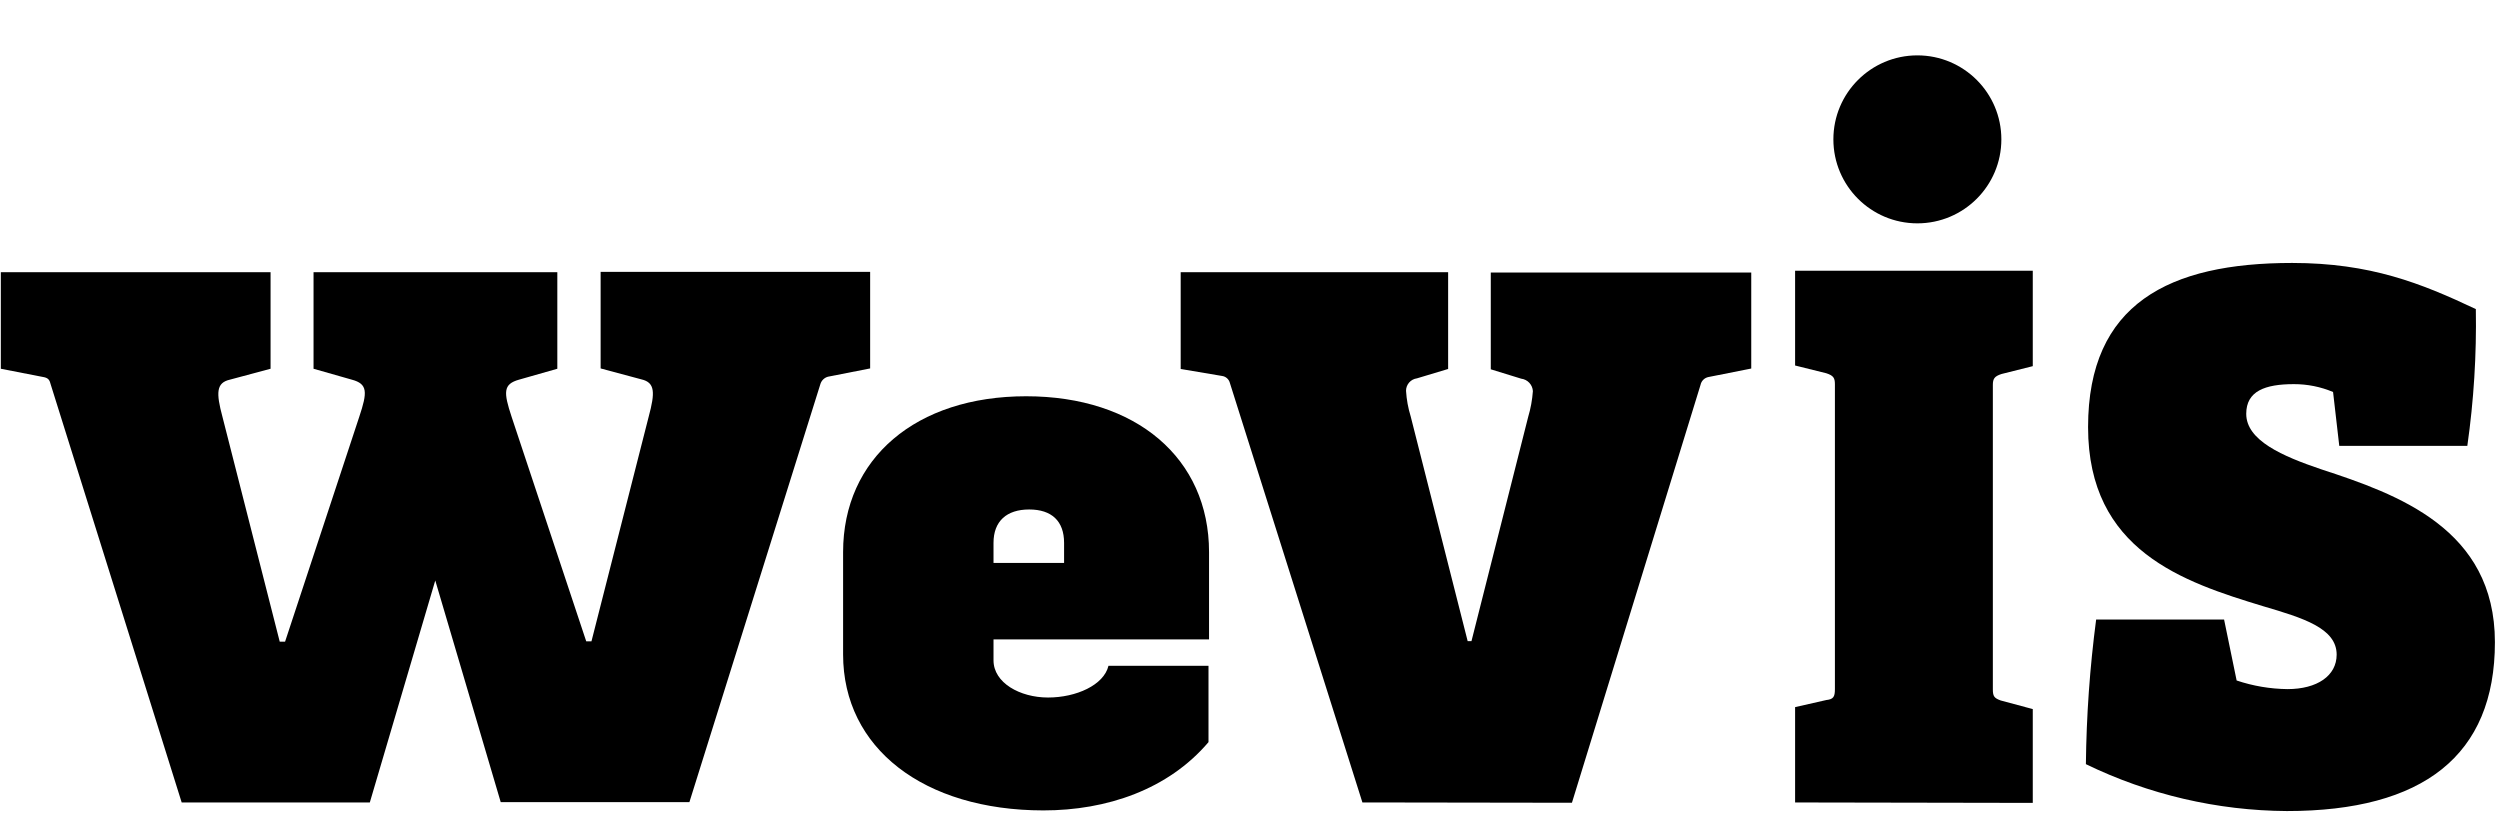
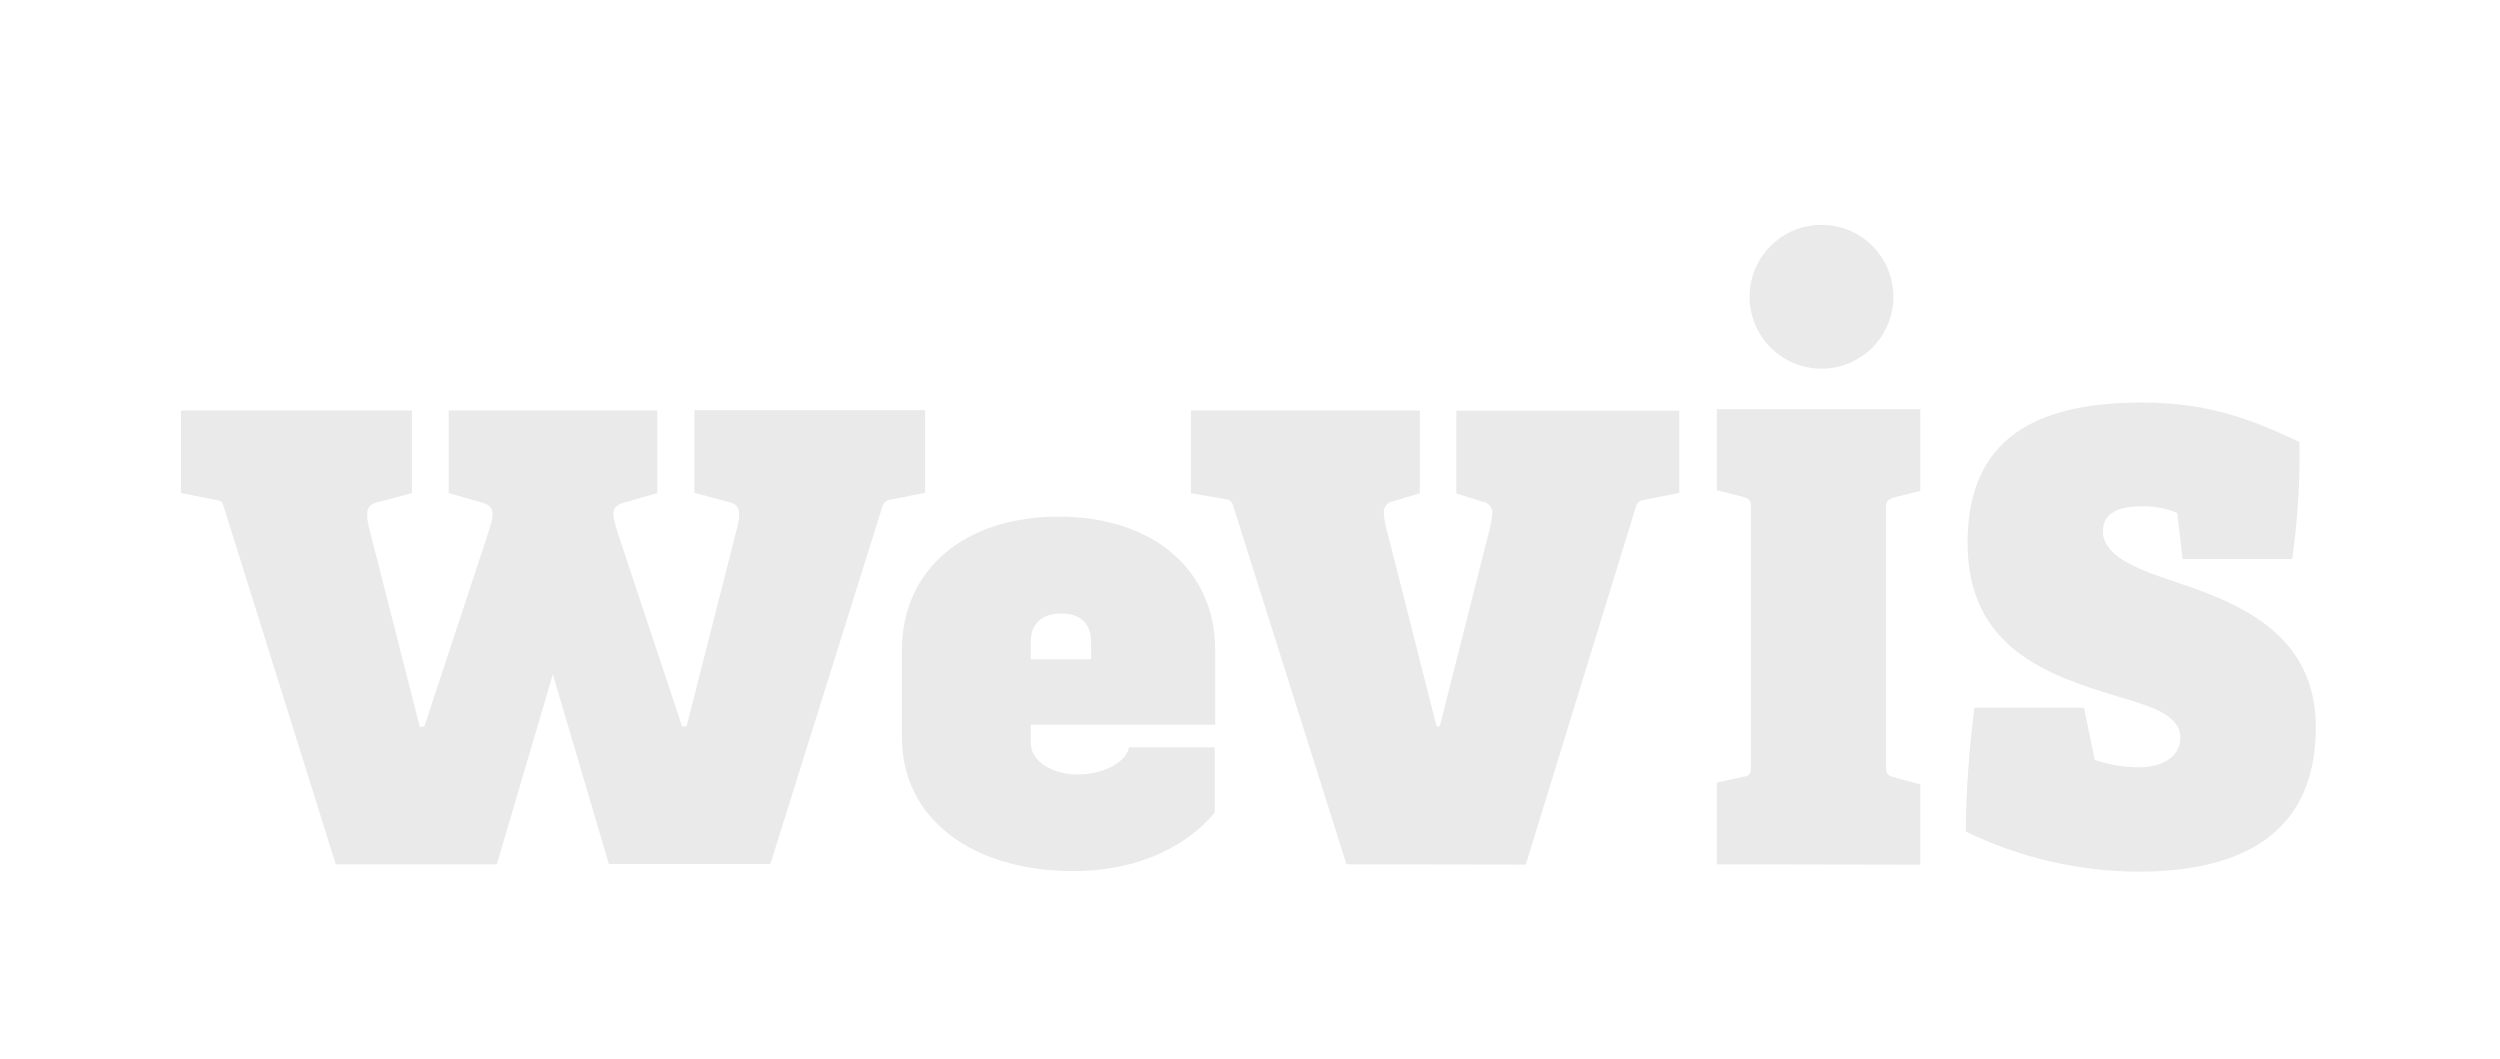
- <svg xmlns="http://www.w3.org/2000/svg" width="1169" height="383" viewBox="0 0 1169 383" fill="none">
-   <path d="M839.388 375.229V330.652L853.975 327.337C857.29 326.979 858.004 325.857 858.004 322.236V179.631C858.004 176.724 857.29 175.602 853.975 174.531L839.388 170.91V126.588H950.524V171.216L935.886 174.888C932.622 175.959 931.857 177.081 931.857 179.988V322.44C931.857 325.704 932.622 326.469 935.529 327.54L950.524 331.57V375.433L839.388 375.229Z" fill="black" />
-   <path d="M637.059 375.218L575.09 179.059C574.873 178.211 574.408 177.446 573.753 176.865C573.099 176.283 572.285 175.91 571.417 175.795L552.087 172.531V127.291H677.147V172.531L662.56 176.917C661.149 177.103 659.854 177.795 658.916 178.865C657.977 179.934 657.46 181.309 657.46 182.731C657.709 186.817 658.445 190.858 659.653 194.768L686.277 299.784H688.062L714.583 194.921C715.751 191.001 716.486 186.965 716.777 182.884C716.692 181.43 716.099 180.051 715.102 178.988C714.104 177.926 712.766 177.247 711.319 177.07L697.089 172.684V127.444H818.885V172.327L798.841 176.305C797.935 176.488 797.104 176.934 796.45 177.587C795.797 178.24 795.351 179.072 795.168 179.977L735.036 375.371L637.059 375.218Z" fill="black" />
-   <path d="M975.363 357.317C975.604 334.698 977.205 312.113 980.157 289.687H1039.98L1045.85 318.197C1053.51 320.771 1061.53 322.131 1069.62 322.227C1083.49 322.227 1092.62 316.004 1092.62 306.11C1092.62 293.716 1076.91 288.972 1058.24 283.464C1020.96 272.141 976.383 257.503 976.383 199.717C976.383 141.93 1014.38 122.957 1071.81 122.957C1108.38 122.957 1132.15 132.444 1157.7 144.531C1158.07 165.922 1156.74 187.309 1153.72 208.489H1093.84L1090.94 183.294C1085.14 180.855 1078.91 179.607 1072.63 179.622C1059.11 179.622 1050.34 182.886 1050.34 193.494C1050.34 205.939 1067.17 213.284 1085.43 219.455C1121.13 231.135 1166.62 247.252 1166.62 300.295C1166.62 353.339 1132.96 379.248 1069.36 379.248C1036.78 379.045 1004.67 371.551 975.363 357.317Z" fill="black" />
-   <path d="M146.612 127.292V172.429L164.514 177.53C171.96 179.519 171.858 183.344 167.982 194.922L133.3 300.04H130.801L104.024 194.922C101.015 183.701 101.066 179.009 107.492 177.53L126.516 172.429V127.292H0.385V172.429L20.787 176.408C22.776 176.918 23.235 177.887 23.745 179.876L84.949 375.218H172.929L203.531 271.427L234.133 375.065H322.369L383.573 179.723C383.807 178.869 384.259 178.091 384.885 177.465C385.511 176.839 386.289 176.387 387.143 176.153L406.881 172.276V127.139H280.852V172.276L299.876 177.377C306.354 178.856 306.354 183.548 303.344 194.769L276.568 299.886H274.12L239.233 194.922C235.408 183.344 235.255 179.621 242.702 177.53L260.604 172.429V127.292H146.612Z" fill="black" />
-   <path d="M464.566 263.223H497.565V253.838C497.565 243.638 491.751 238.231 481.244 238.231C470.737 238.231 464.566 243.689 464.566 253.838V263.223ZM394.232 306.015V258.174C394.232 214.311 428.303 185.29 479.816 185.29C531.329 185.29 565.348 214.311 565.348 258.174V298.976H464.566V308.769C464.566 319.275 476.909 326.161 490.067 326.161C503.226 326.161 516.181 320.347 518.323 311.319H565.093V347.021C546.273 369.157 517.609 378.949 487.874 378.949C431.975 378.898 394.232 349.877 394.232 306.015Z" fill="black" />
-   <path d="M896.563 104.437C918.252 104.437 935.835 86.854 935.835 65.164C935.835 43.474 918.252 25.892 896.563 25.892C874.873 25.892 857.29 43.474 857.29 65.164C857.29 86.854 874.873 104.437 896.563 104.437Z" fill="black" />
+ <svg xmlns="http://www.w3.org/2000/svg" width="85" height="36" viewBox="0 0 85 36" fill="none">
+   <path d="M58.372 29.386V26.612L59.28 26.406C59.486 26.384 59.531 26.314 59.531 26.088V17.213C59.531 17.032 59.486 16.962 59.28 16.895L58.372 16.67V13.911H65.289V16.689L64.378 16.918C64.175 16.984 64.127 17.054 64.127 17.235V26.101C64.127 26.304 64.175 26.352 64.356 26.418L65.289 26.669V29.399L58.372 29.386Z" fill="#EAEAEA" />
+   <path d="M45.779 29.386L41.922 17.178C41.908 17.125 41.879 17.077 41.839 17.041C41.798 17.005 41.747 16.982 41.693 16.975L40.49 16.771V13.956H48.274V16.771L47.366 17.044C47.278 17.056 47.197 17.099 47.139 17.166C47.081 17.232 47.048 17.318 47.048 17.406C47.064 17.661 47.11 17.912 47.185 18.155L48.842 24.692H48.953L50.604 18.165C50.676 17.921 50.722 17.67 50.74 17.416C50.735 17.325 50.698 17.239 50.636 17.173C50.574 17.107 50.491 17.065 50.401 17.054L49.515 16.781V13.965H57.095V16.759L55.848 17.006C55.791 17.018 55.74 17.046 55.699 17.086C55.658 17.127 55.631 17.179 55.619 17.235L51.877 29.396L45.779 29.386Z" fill="#EAEAEA" />
+   <path d="M66.834 28.272C66.849 26.864 66.949 25.459 67.132 24.063H70.856L71.221 25.837C71.698 25.998 72.197 26.082 72.7 26.088C73.564 26.088 74.132 25.701 74.132 25.085C74.132 24.314 73.154 24.019 71.992 23.676C69.672 22.971 66.897 22.06 66.897 18.463C66.897 14.867 69.262 13.686 72.837 13.686C75.113 13.686 76.592 14.277 78.182 15.029C78.205 16.36 78.122 17.691 77.935 19.009H74.208L74.027 17.441C73.666 17.29 73.279 17.212 72.888 17.213C72.046 17.213 71.5 17.416 71.5 18.076C71.5 18.851 72.548 19.308 73.684 19.692C75.906 20.419 78.738 21.422 78.738 24.723C78.738 28.025 76.643 29.637 72.684 29.637C70.657 29.625 68.658 29.158 66.834 28.272V28.272Z" fill="#EAEAEA" />
+   <path d="M15.254 13.956V16.765L16.369 17.083C16.832 17.206 16.826 17.444 16.584 18.165L14.426 24.707H14.27L12.604 18.165C12.416 17.467 12.419 17.175 12.819 17.083L14.004 16.765V13.956H6.153V16.765L7.423 17.013C7.547 17.044 7.575 17.105 7.607 17.229L11.416 29.386H16.892L18.797 22.927L20.701 29.377H26.193L30.002 17.219C30.017 17.166 30.045 17.117 30.084 17.078C30.123 17.04 30.171 17.011 30.225 16.997L31.453 16.756V13.946H23.609V16.756L24.793 17.073C25.196 17.165 25.196 17.457 25.009 18.155L23.343 24.698H23.19L21.019 18.165C20.781 17.444 20.771 17.213 21.235 17.083L22.349 16.765V13.956H15.254Z" fill="#EAEAEA" />
+   <path d="M35.044 22.416H37.097V21.831C37.097 21.197 36.735 20.86 36.081 20.86C35.428 20.86 35.044 21.2 35.044 21.831V22.416ZM30.666 25.079V22.101C30.666 19.371 32.786 17.565 35.993 17.565C39.199 17.565 41.316 19.371 41.316 22.101V24.641H35.044V25.25C35.044 25.904 35.812 26.333 36.631 26.333C37.45 26.333 38.256 25.971 38.389 25.409H41.3V27.631C40.129 29.009 38.345 29.618 36.494 29.618C33.015 29.615 30.666 27.809 30.666 25.079V25.079Z" fill="#EAEAEA" />
+   <path d="M61.931 12.534C63.281 12.534 64.375 11.439 64.375 10.089C64.375 8.739 63.281 7.645 61.931 7.645C60.581 7.645 59.486 8.739 59.486 10.089C59.486 11.439 60.581 12.534 61.931 12.534Z" fill="#EAEAEA" />
</svg>
